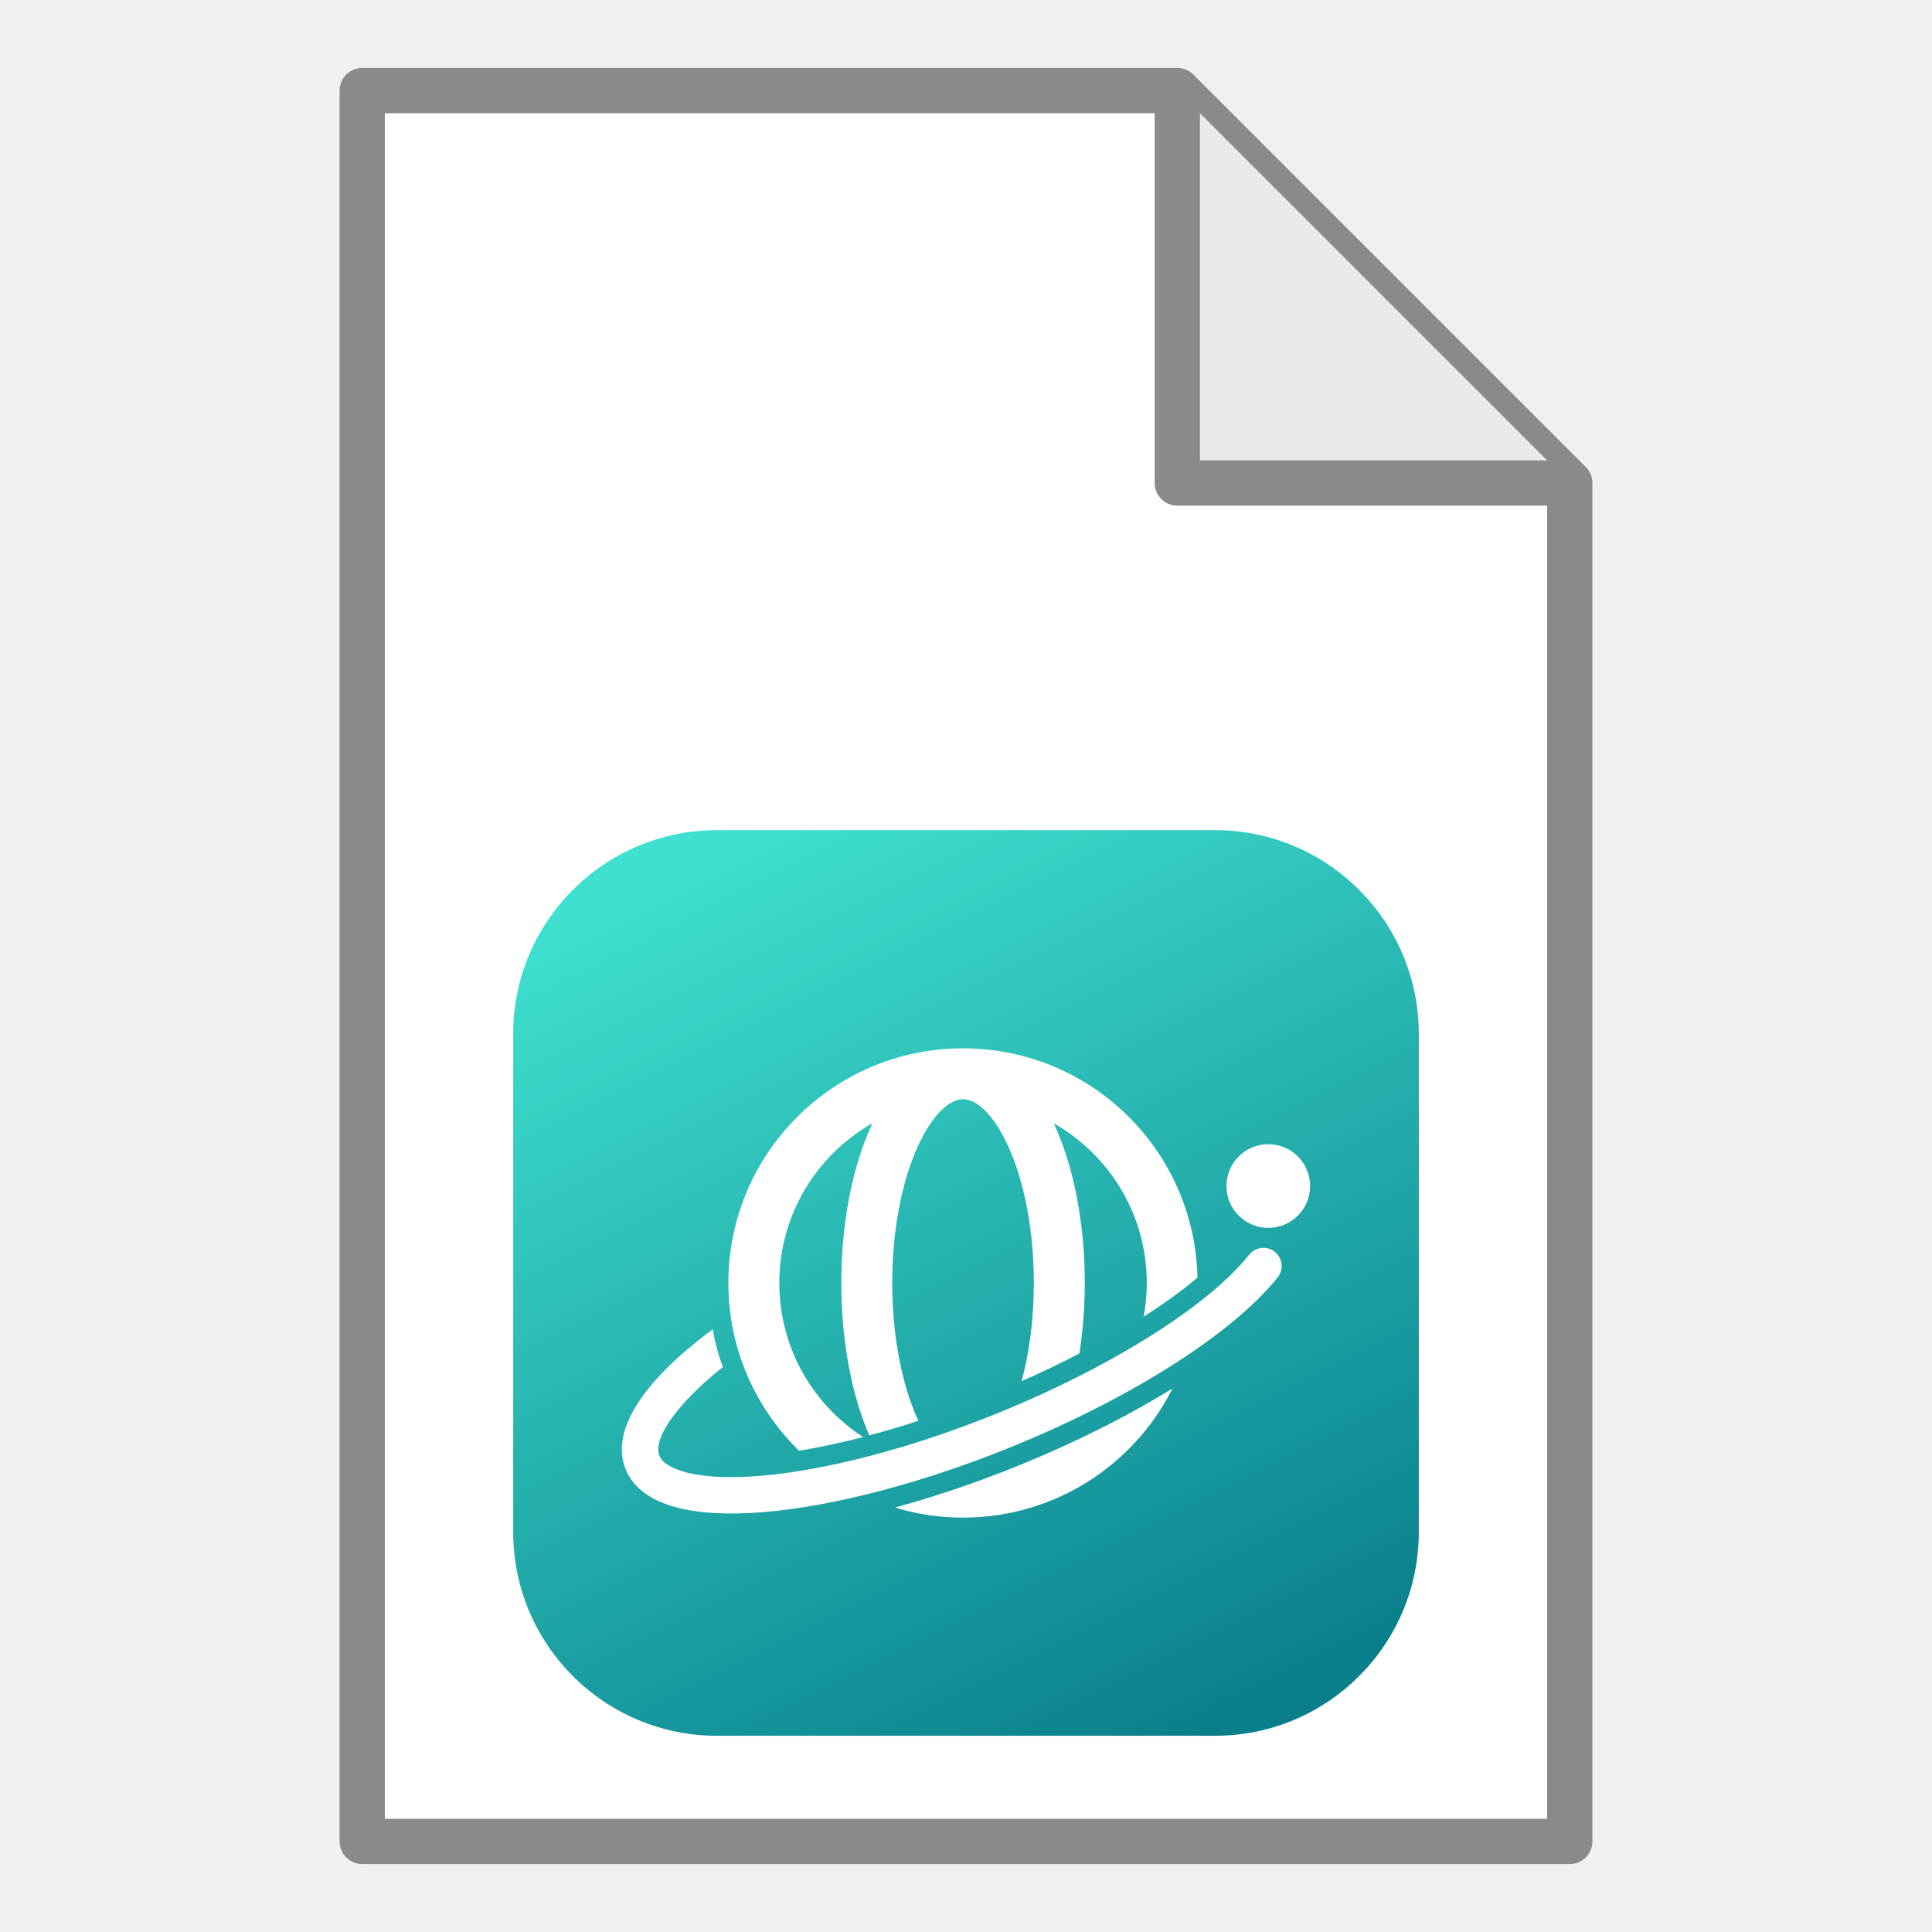
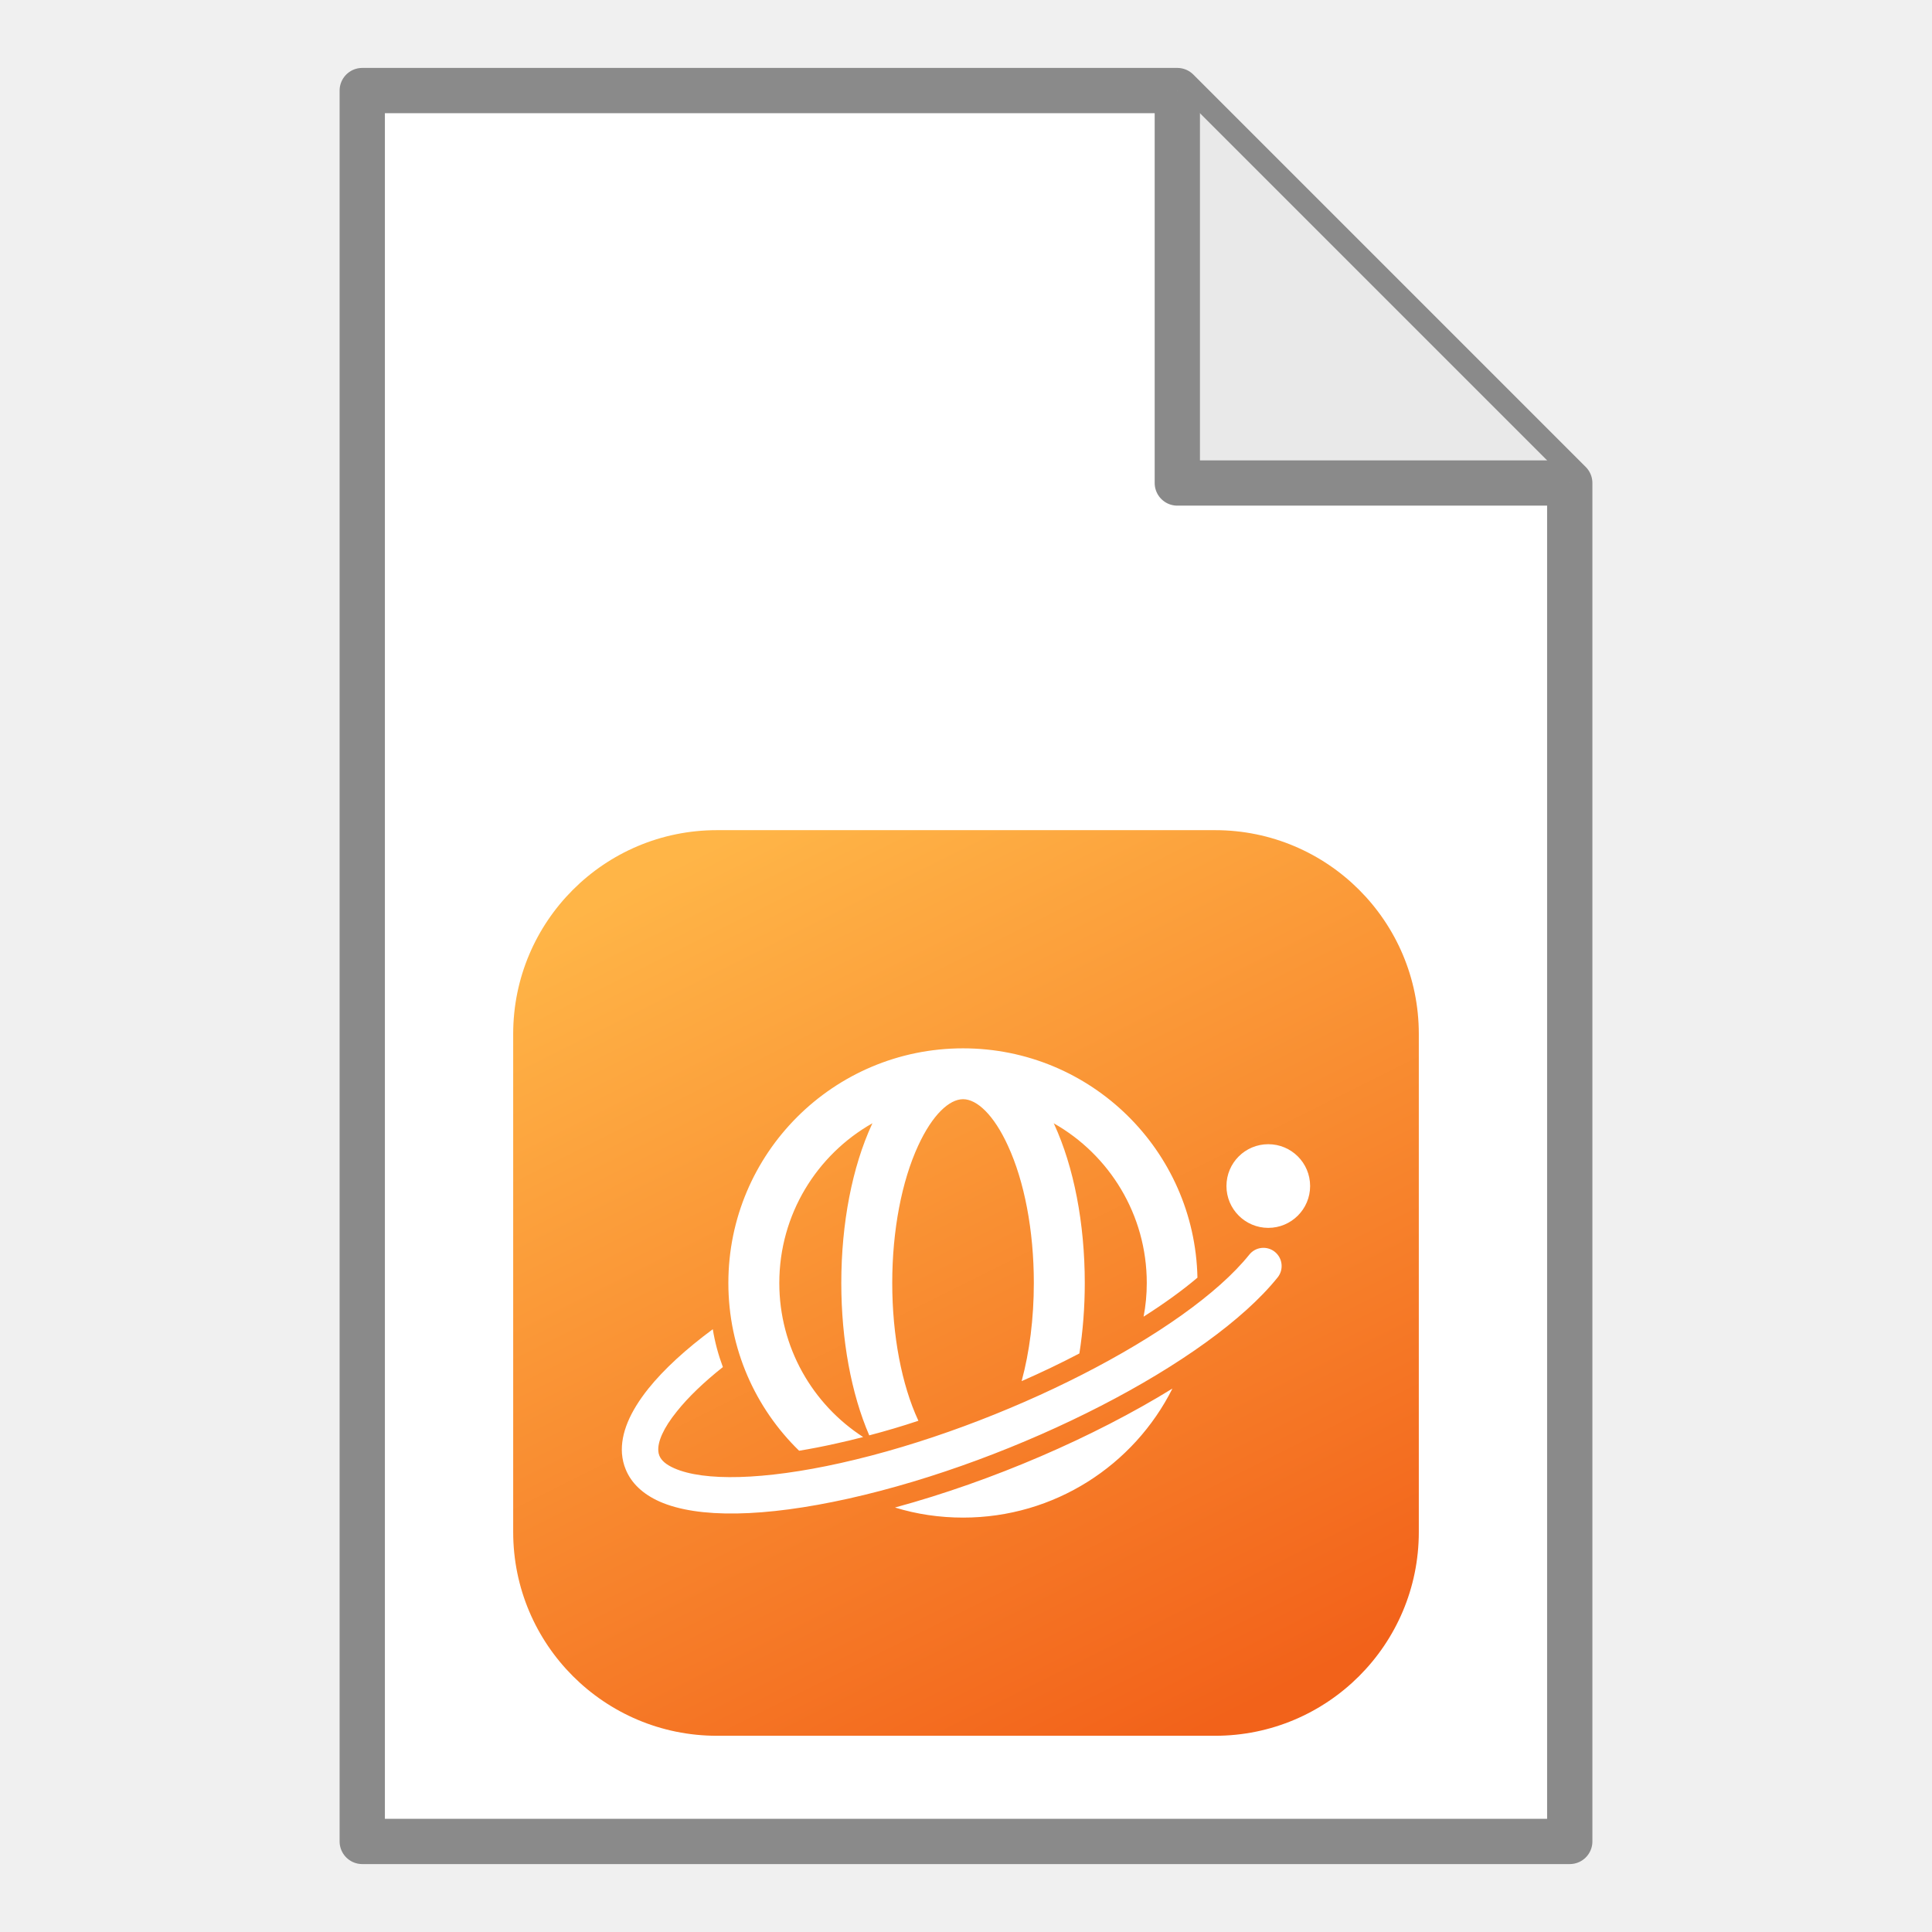
<svg xmlns="http://www.w3.org/2000/svg" width="256" height="256" viewBox="0 0 256 256">
  <path d="M48 12h108l52 52v180H48z" fill="#fff" stroke="#8a8a8a" stroke-width="6" stroke-linejoin="round" />
  <path d="M156 12v52h52" fill="#e9e9e9" stroke="#8a8a8a" stroke-width="6" stroke-linejoin="round" />
  <svg x="68" y="110" width="120" height="120" viewBox="0 0 1024 1024">
    <defs>
      <linearGradient id="orbit-browser-tile" x1="0.25" y1="0" x2="0.75" y2="1">
-         <stop offset="0" stop-color="#3fe0cf" />
-         <stop offset="1" stop-color="#0a7f8c" />
+         <stop offset="0" stop-color="#ffb547" />
+         <stop offset="1" stop-color="#f2621a" />
      </linearGradient>
    </defs>
    <rect width="1024" height="1024" rx="230.4" fill="url(#orbit-browser-tile)" />
    <path fill="#fff" d="M508.7 777.3C481.9 777.3 456 773.4 431.7 765.9C542.4 735.8 656.3 686.3 745.4 631.4C701.9 718 612.2 777.3 508.7 777.3ZM861.2 476.8C870 483.9 871.5 496.8 864.4 505.7C787 602.2 571 713 379.2 755.8C284 777 208.8 778.4 165.4 759.1C146.8 750.8 133.5 738.4 127.2 722.7C124.9 717.2 123.5 711.2 123 704.9C121.4 682.3 131.9 657.7 152.9 631.4C170.5 609.5 195.3 586.8 225.7 564.3C228.1 579.1 232 593.4 237.1 607.1C215.7 624.1 198.1 640.9 185.1 657.2C169.8 676.1 163.3 691.5 164.1 701.9C164.2 703.8 164.6 705.6 165.3 707.3C167.5 712.7 172.8 717.4 182.1 721.5C215.5 736.3 282.9 735.1 370.3 715.6C553.7 674.7 761.7 568.1 832.3 480C839.4 471.1 852.3 469.7 861.2 476.8ZM773.7 506C756.5 520.6 735.9 535.4 712.8 550.1C715.2 537.7 716.4 525 716.4 512C716.4 434.6 674 367 611.1 331.4L611.8 332.7C633.9 380.8 646.3 444.5 646.3 512C646.3 539.5 644.2 566.3 640.2 591.7C619.4 602.6 597.5 613.1 574.9 623C583.8 590.2 588.7 552.1 588.7 512C588.7 452.4 577.9 396.8 559.4 356.8C543.4 321.8 524.3 304.2 508.7 304.2C493.1 304.2 474 321.8 457.9 356.8C439.4 396.8 428.6 452.4 428.6 512C428.6 571.6 439.4 627.2 457.9 667.2C458 667.4 458.1 667.6 458.2 667.8C439.6 674 421 679.5 402.6 684.3C382.3 637.3 371 576.4 371 512C371 444.5 383.4 380.8 405.6 332.7C405.8 332.3 406 331.8 406.2 331.4C343.3 367 300.9 434.6 300.9 512C300.9 585 338.6 649.3 395.7 686.2C385.5 688.9 375.4 691.3 365.3 693.5C350.7 696.8 336.7 699.5 323.3 701.7C273.9 653.6 243.3 586.4 243.3 512C243.3 365.5 362.1 246.7 508.7 246.7C653.2 246.7 770.7 362.2 773.7 506ZM901.1 402.4C901.1 428.5 879.9 449.7 853.8 449.7C827.7 449.7 806.5 428.5 806.5 402.4C806.5 376.2 827.7 355.1 853.8 355.1C879.9 355.1 901.1 376.2 901.1 402.4Z" />
  </svg>
</svg>
